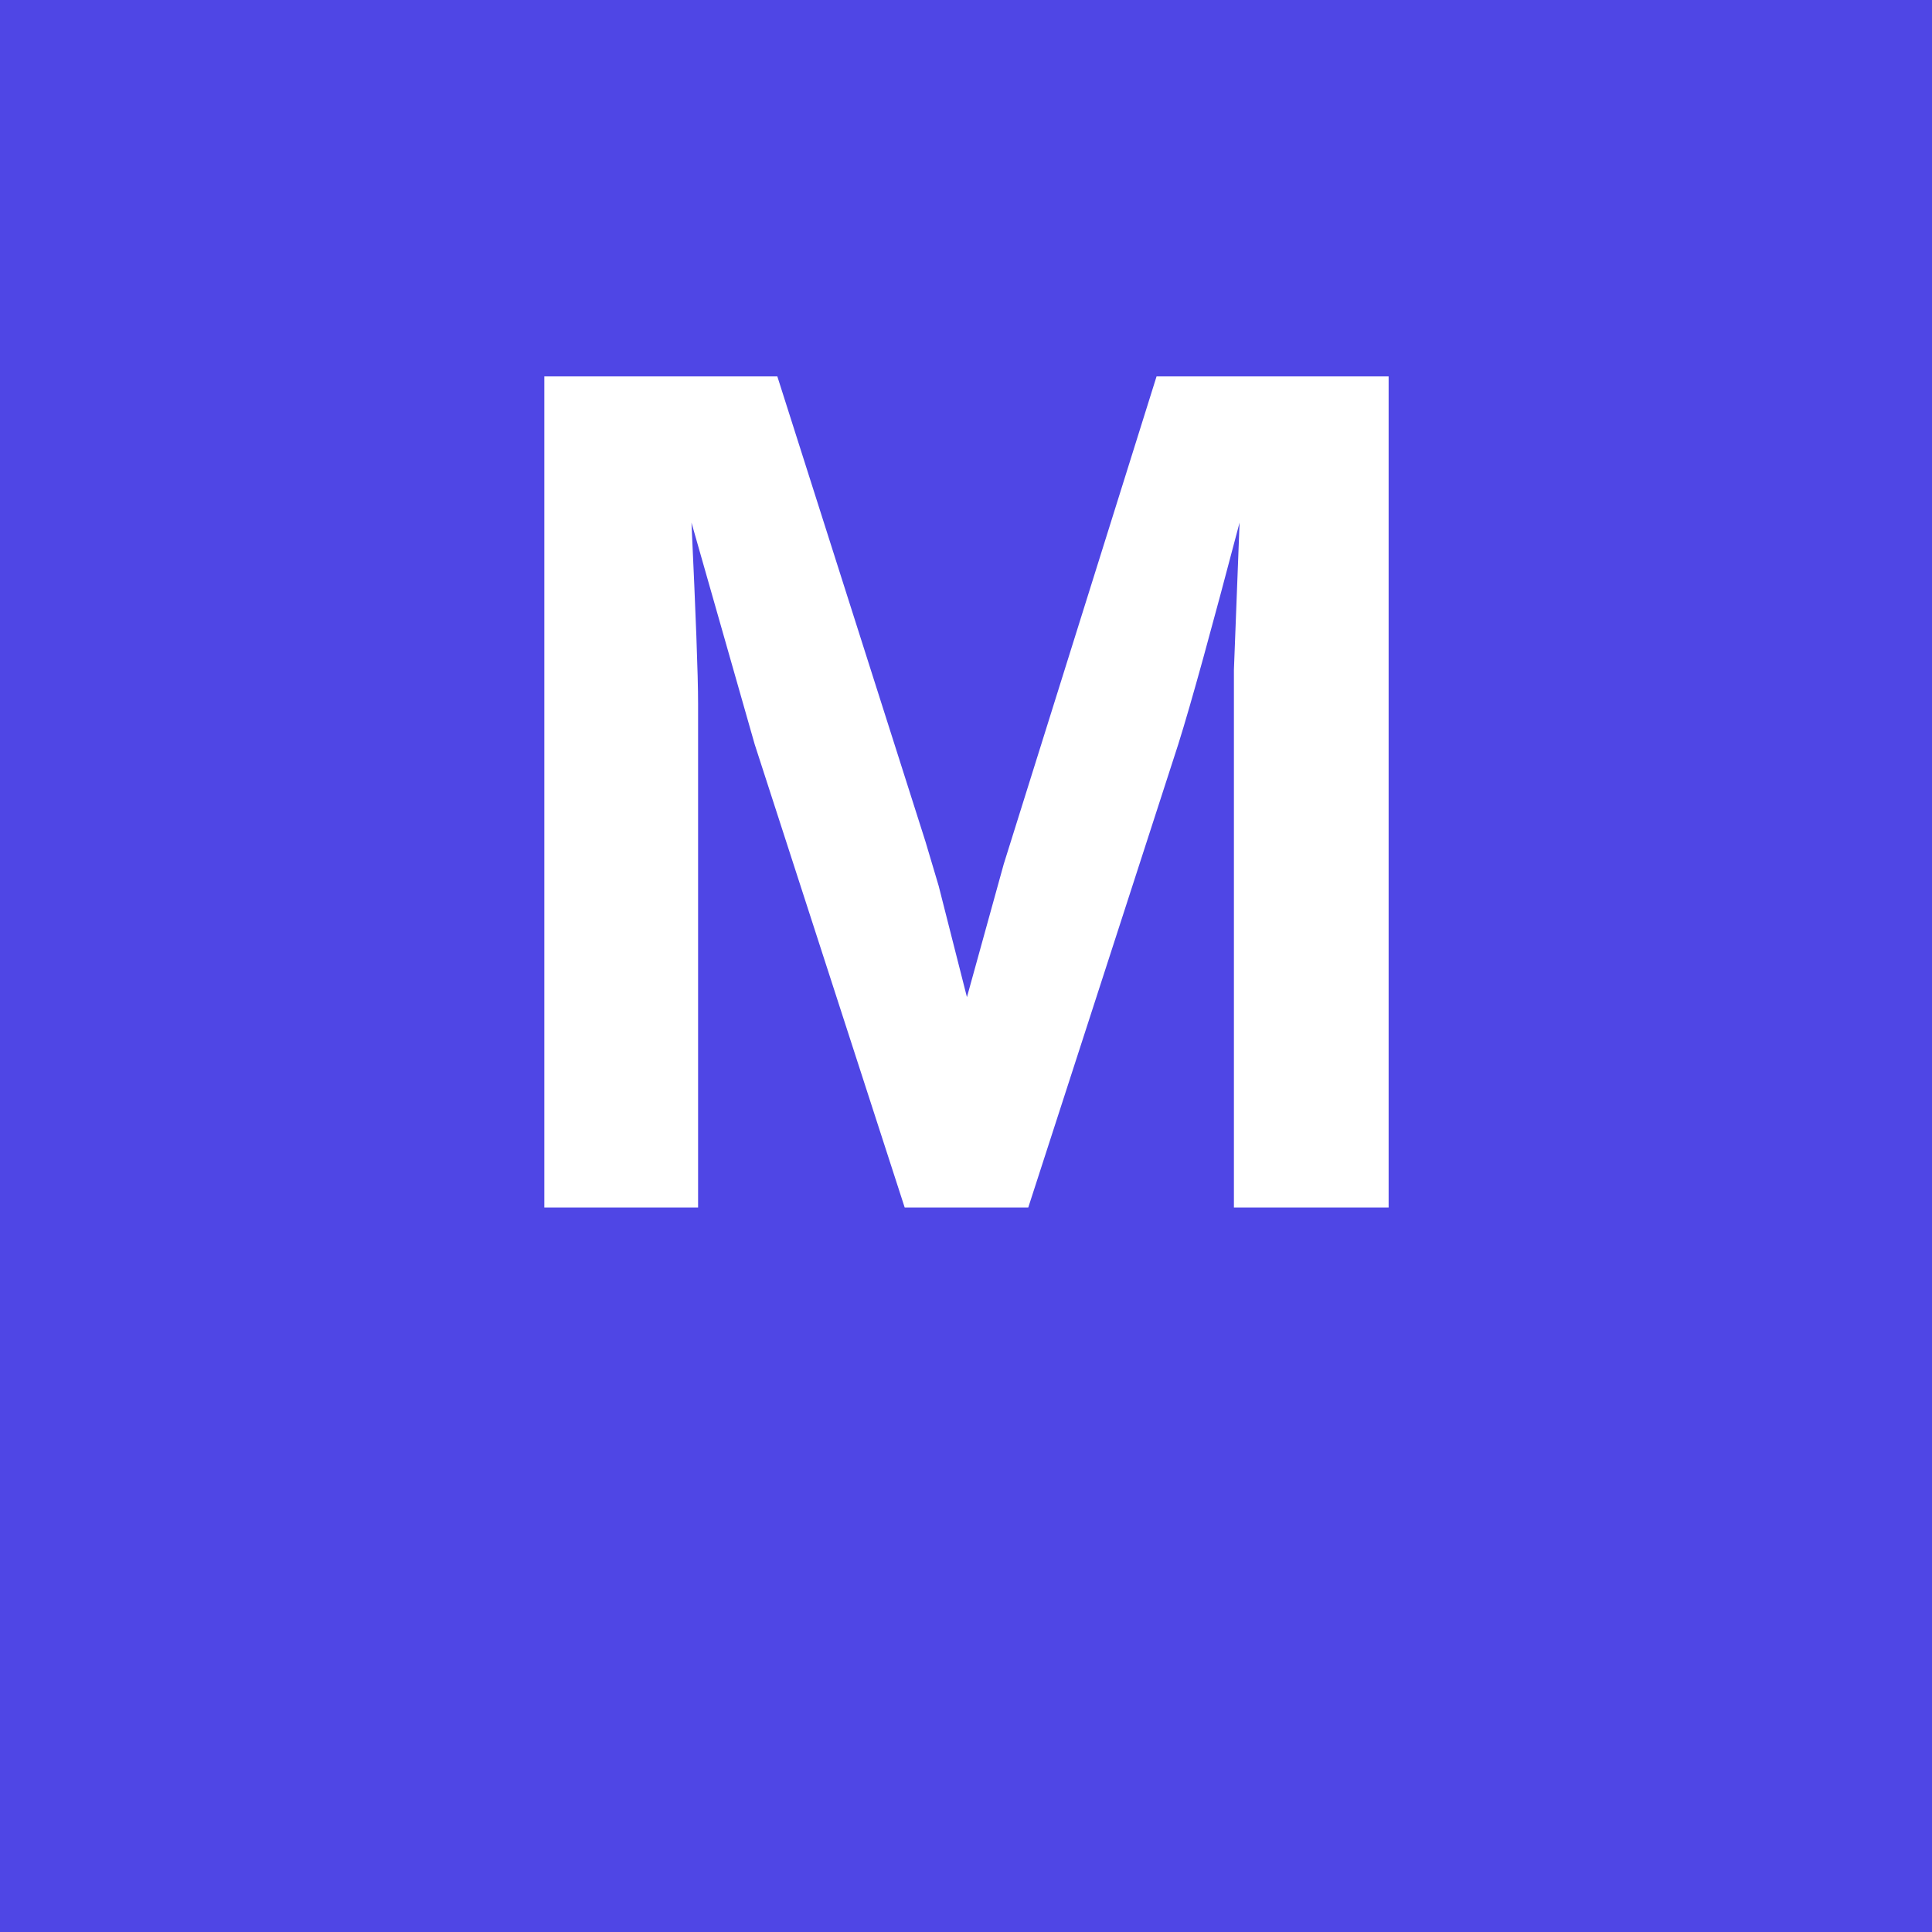
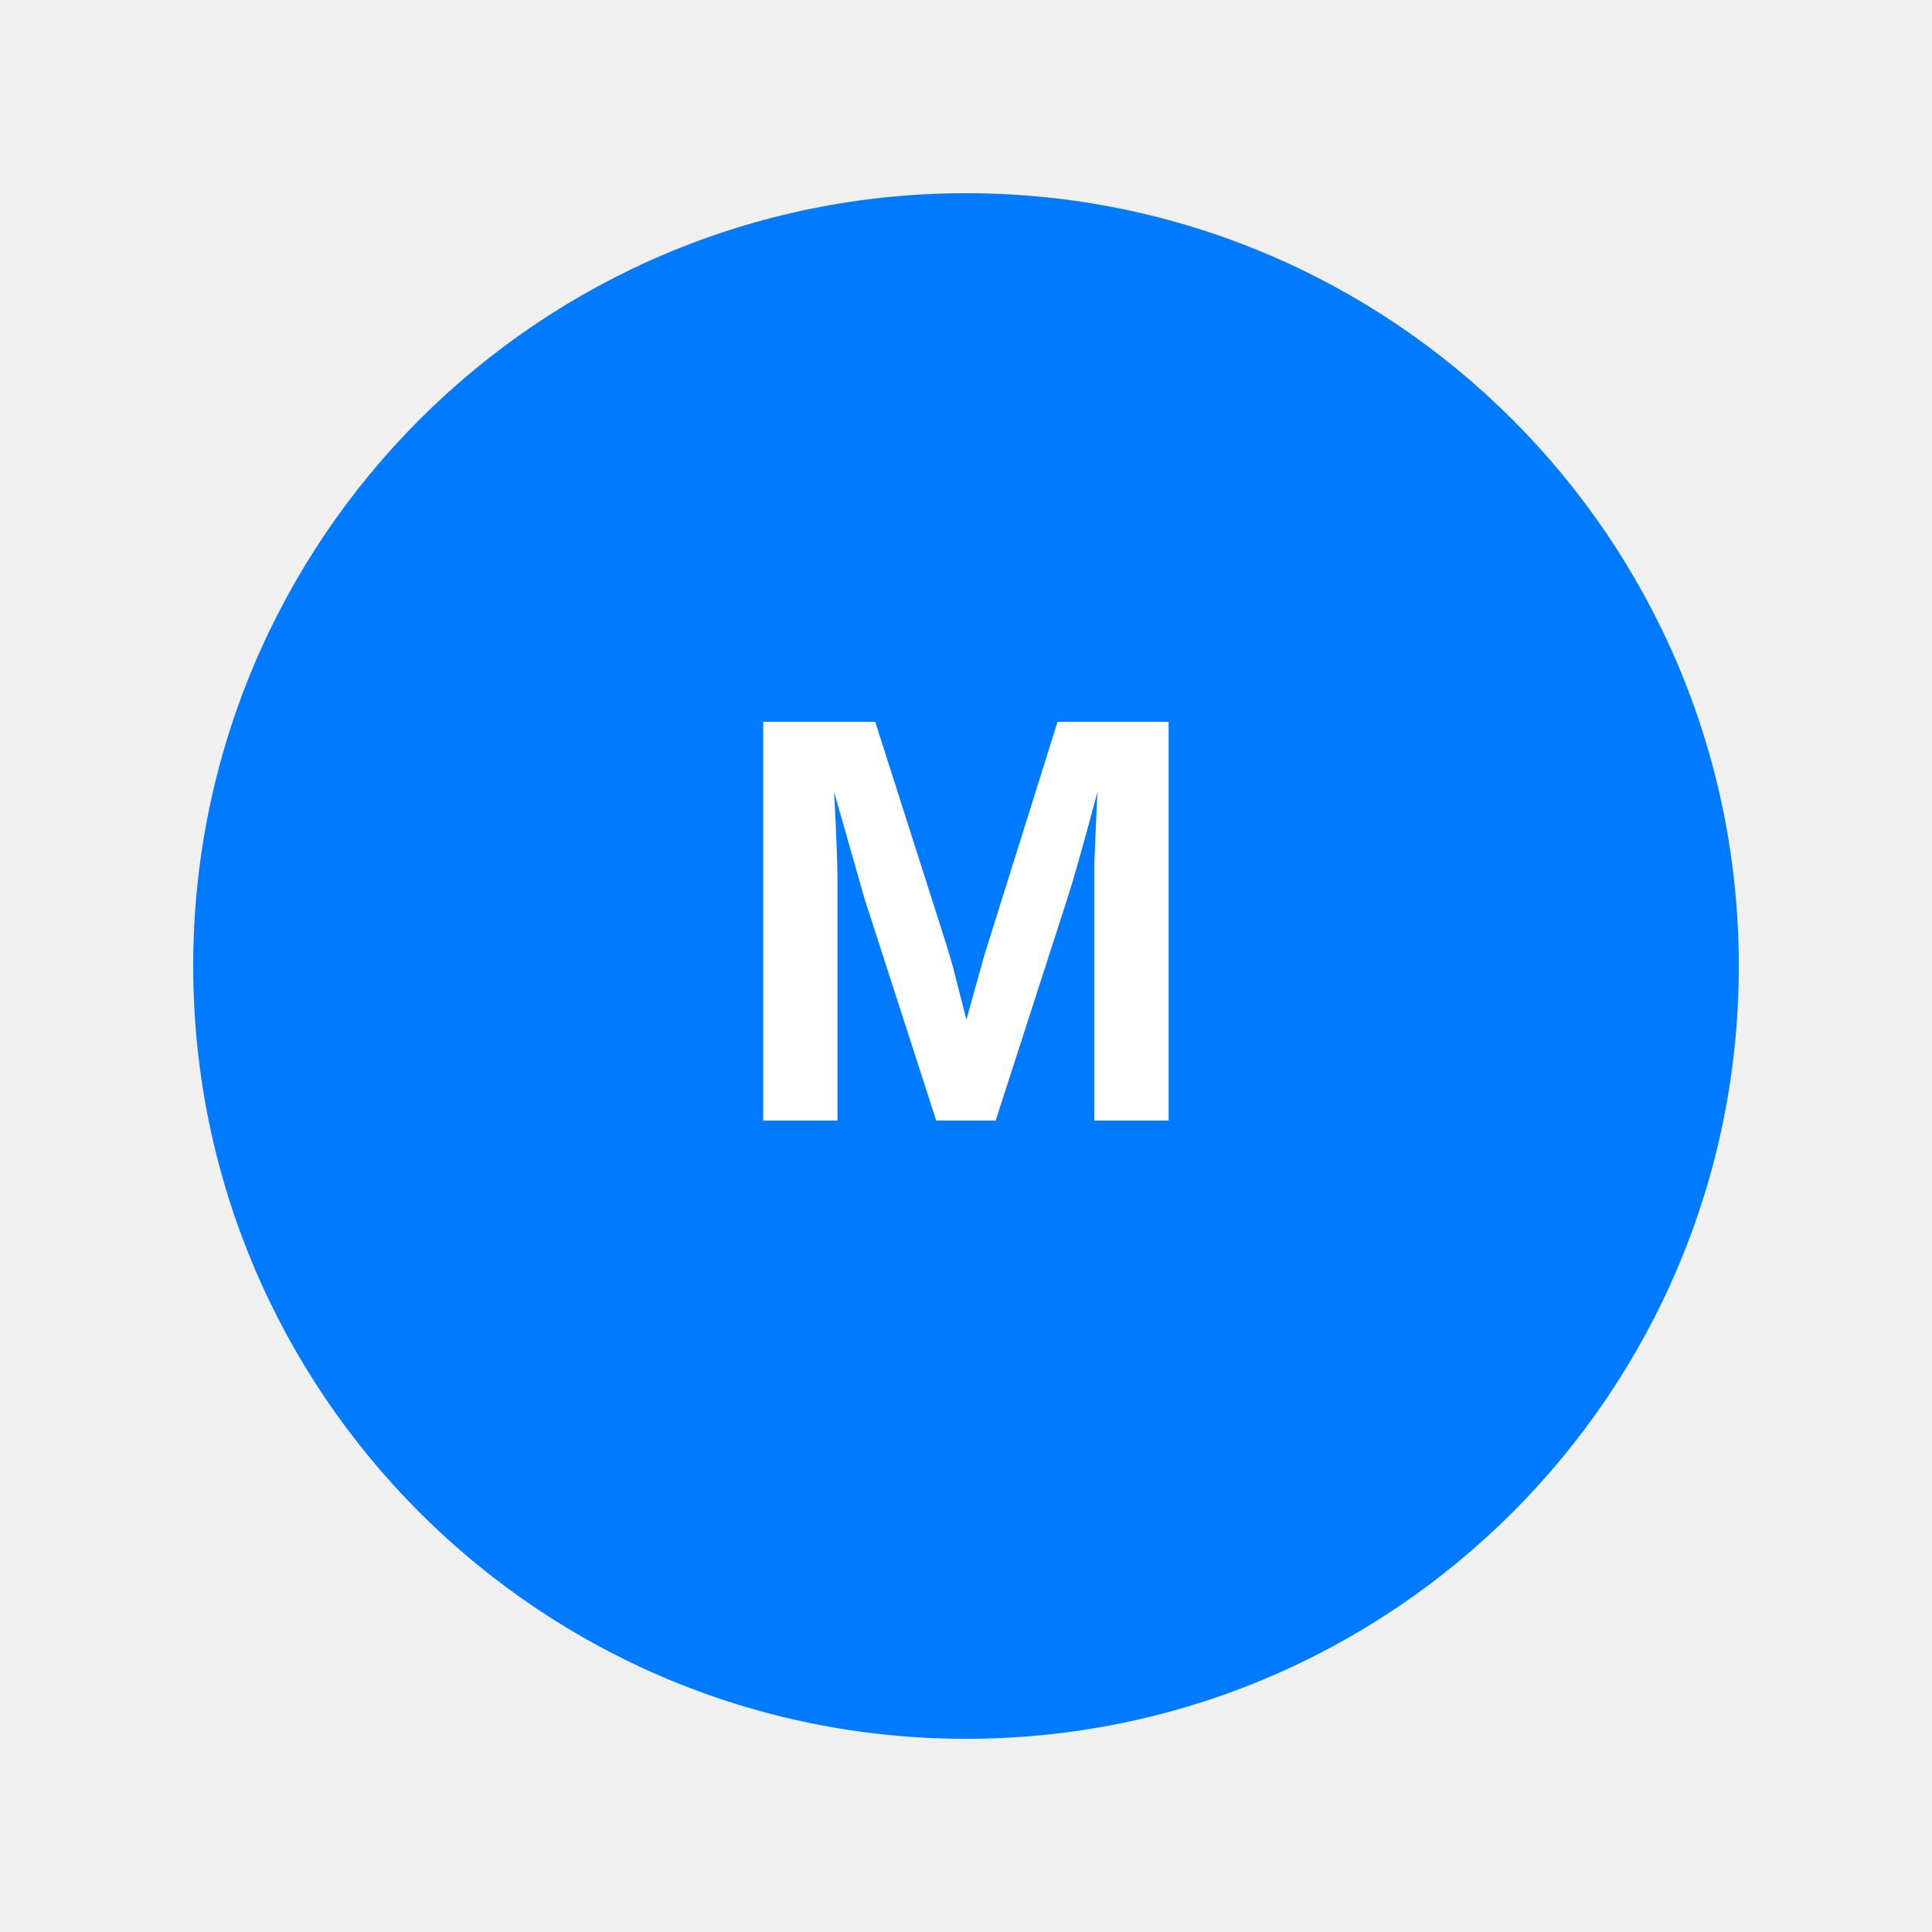
- <svg xmlns="http://www.w3.org/2000/svg" width="32" height="32" viewBox="0 0 32 32">
-   <rect width="32" height="32" fill="#4F46E5" />
-   <text x="16" y="20" text-anchor="middle" fill="white" font-family="Arial" font-size="20" font-weight="bold">M</text>
+ <svg xmlns="http://www.w3.org/2000/svg" viewBox="0 0 100 100" width="100" height="100">
+   <circle cx="50" cy="50" r="40" fill="#007bff" />
+   <text x="50" y="58" font-family="Arial, sans-serif" font-size="30" fill="white" text-anchor="middle" font-weight="bold">M</text>
</svg>
